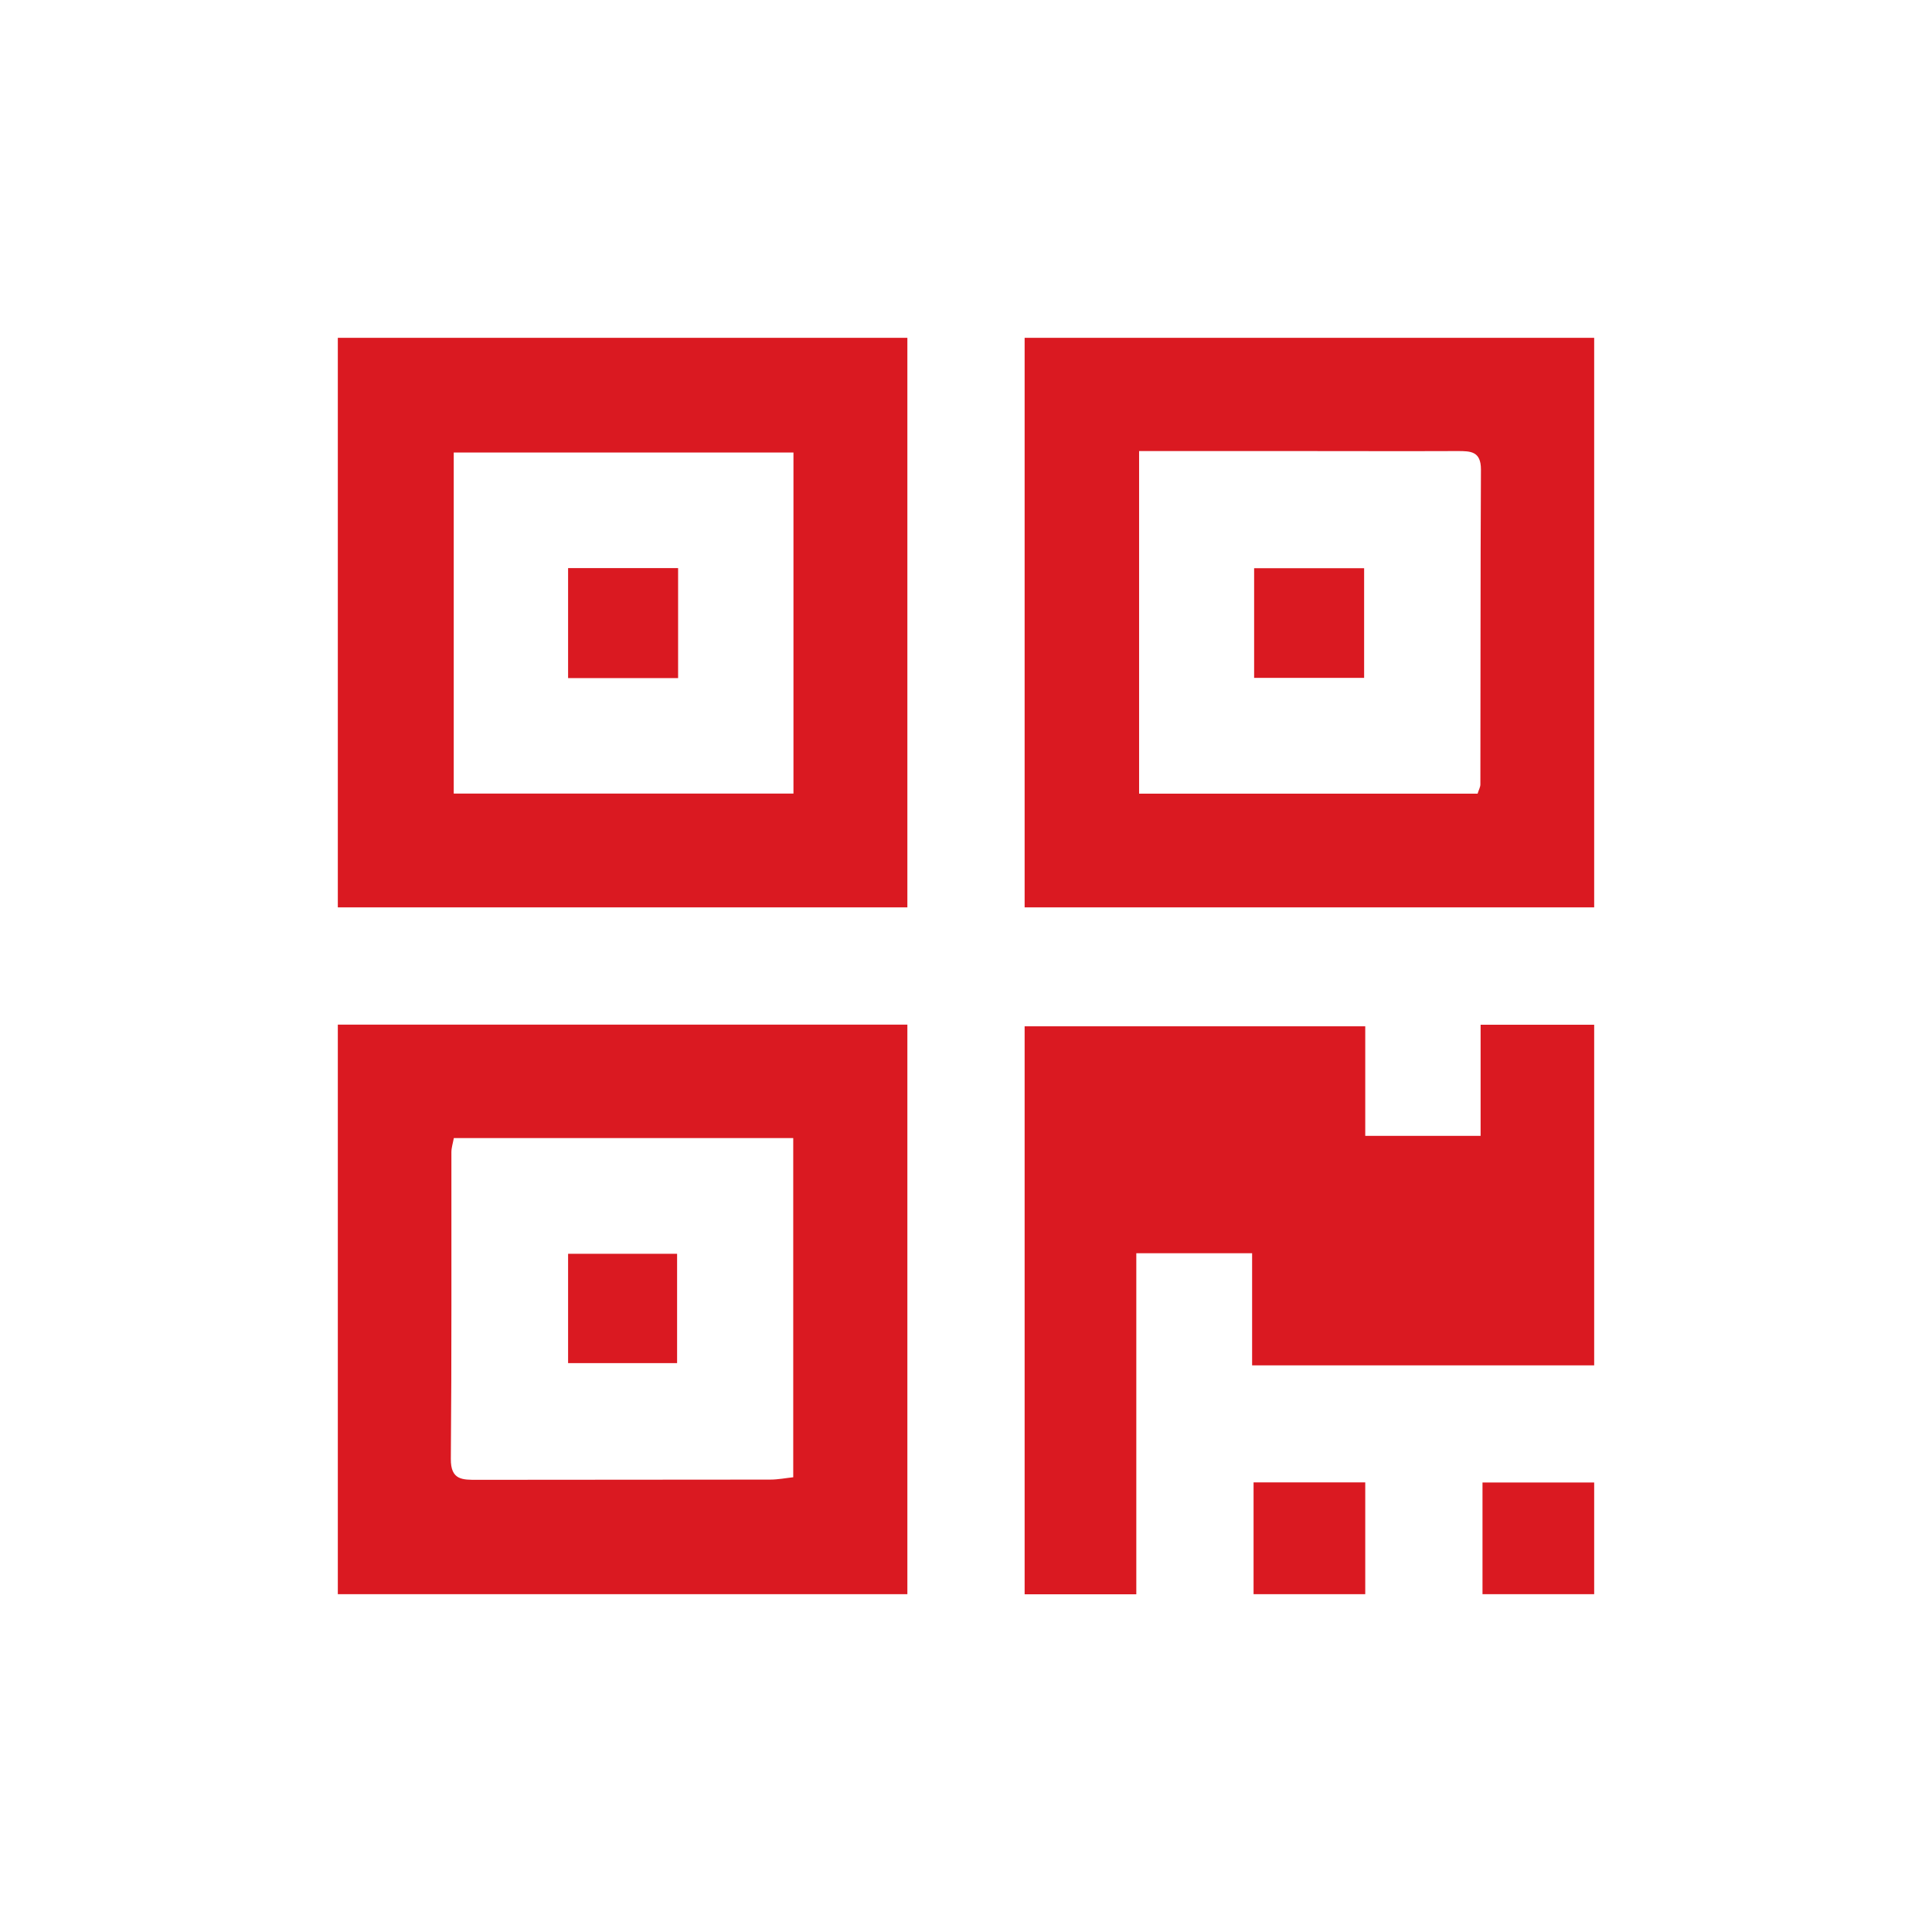
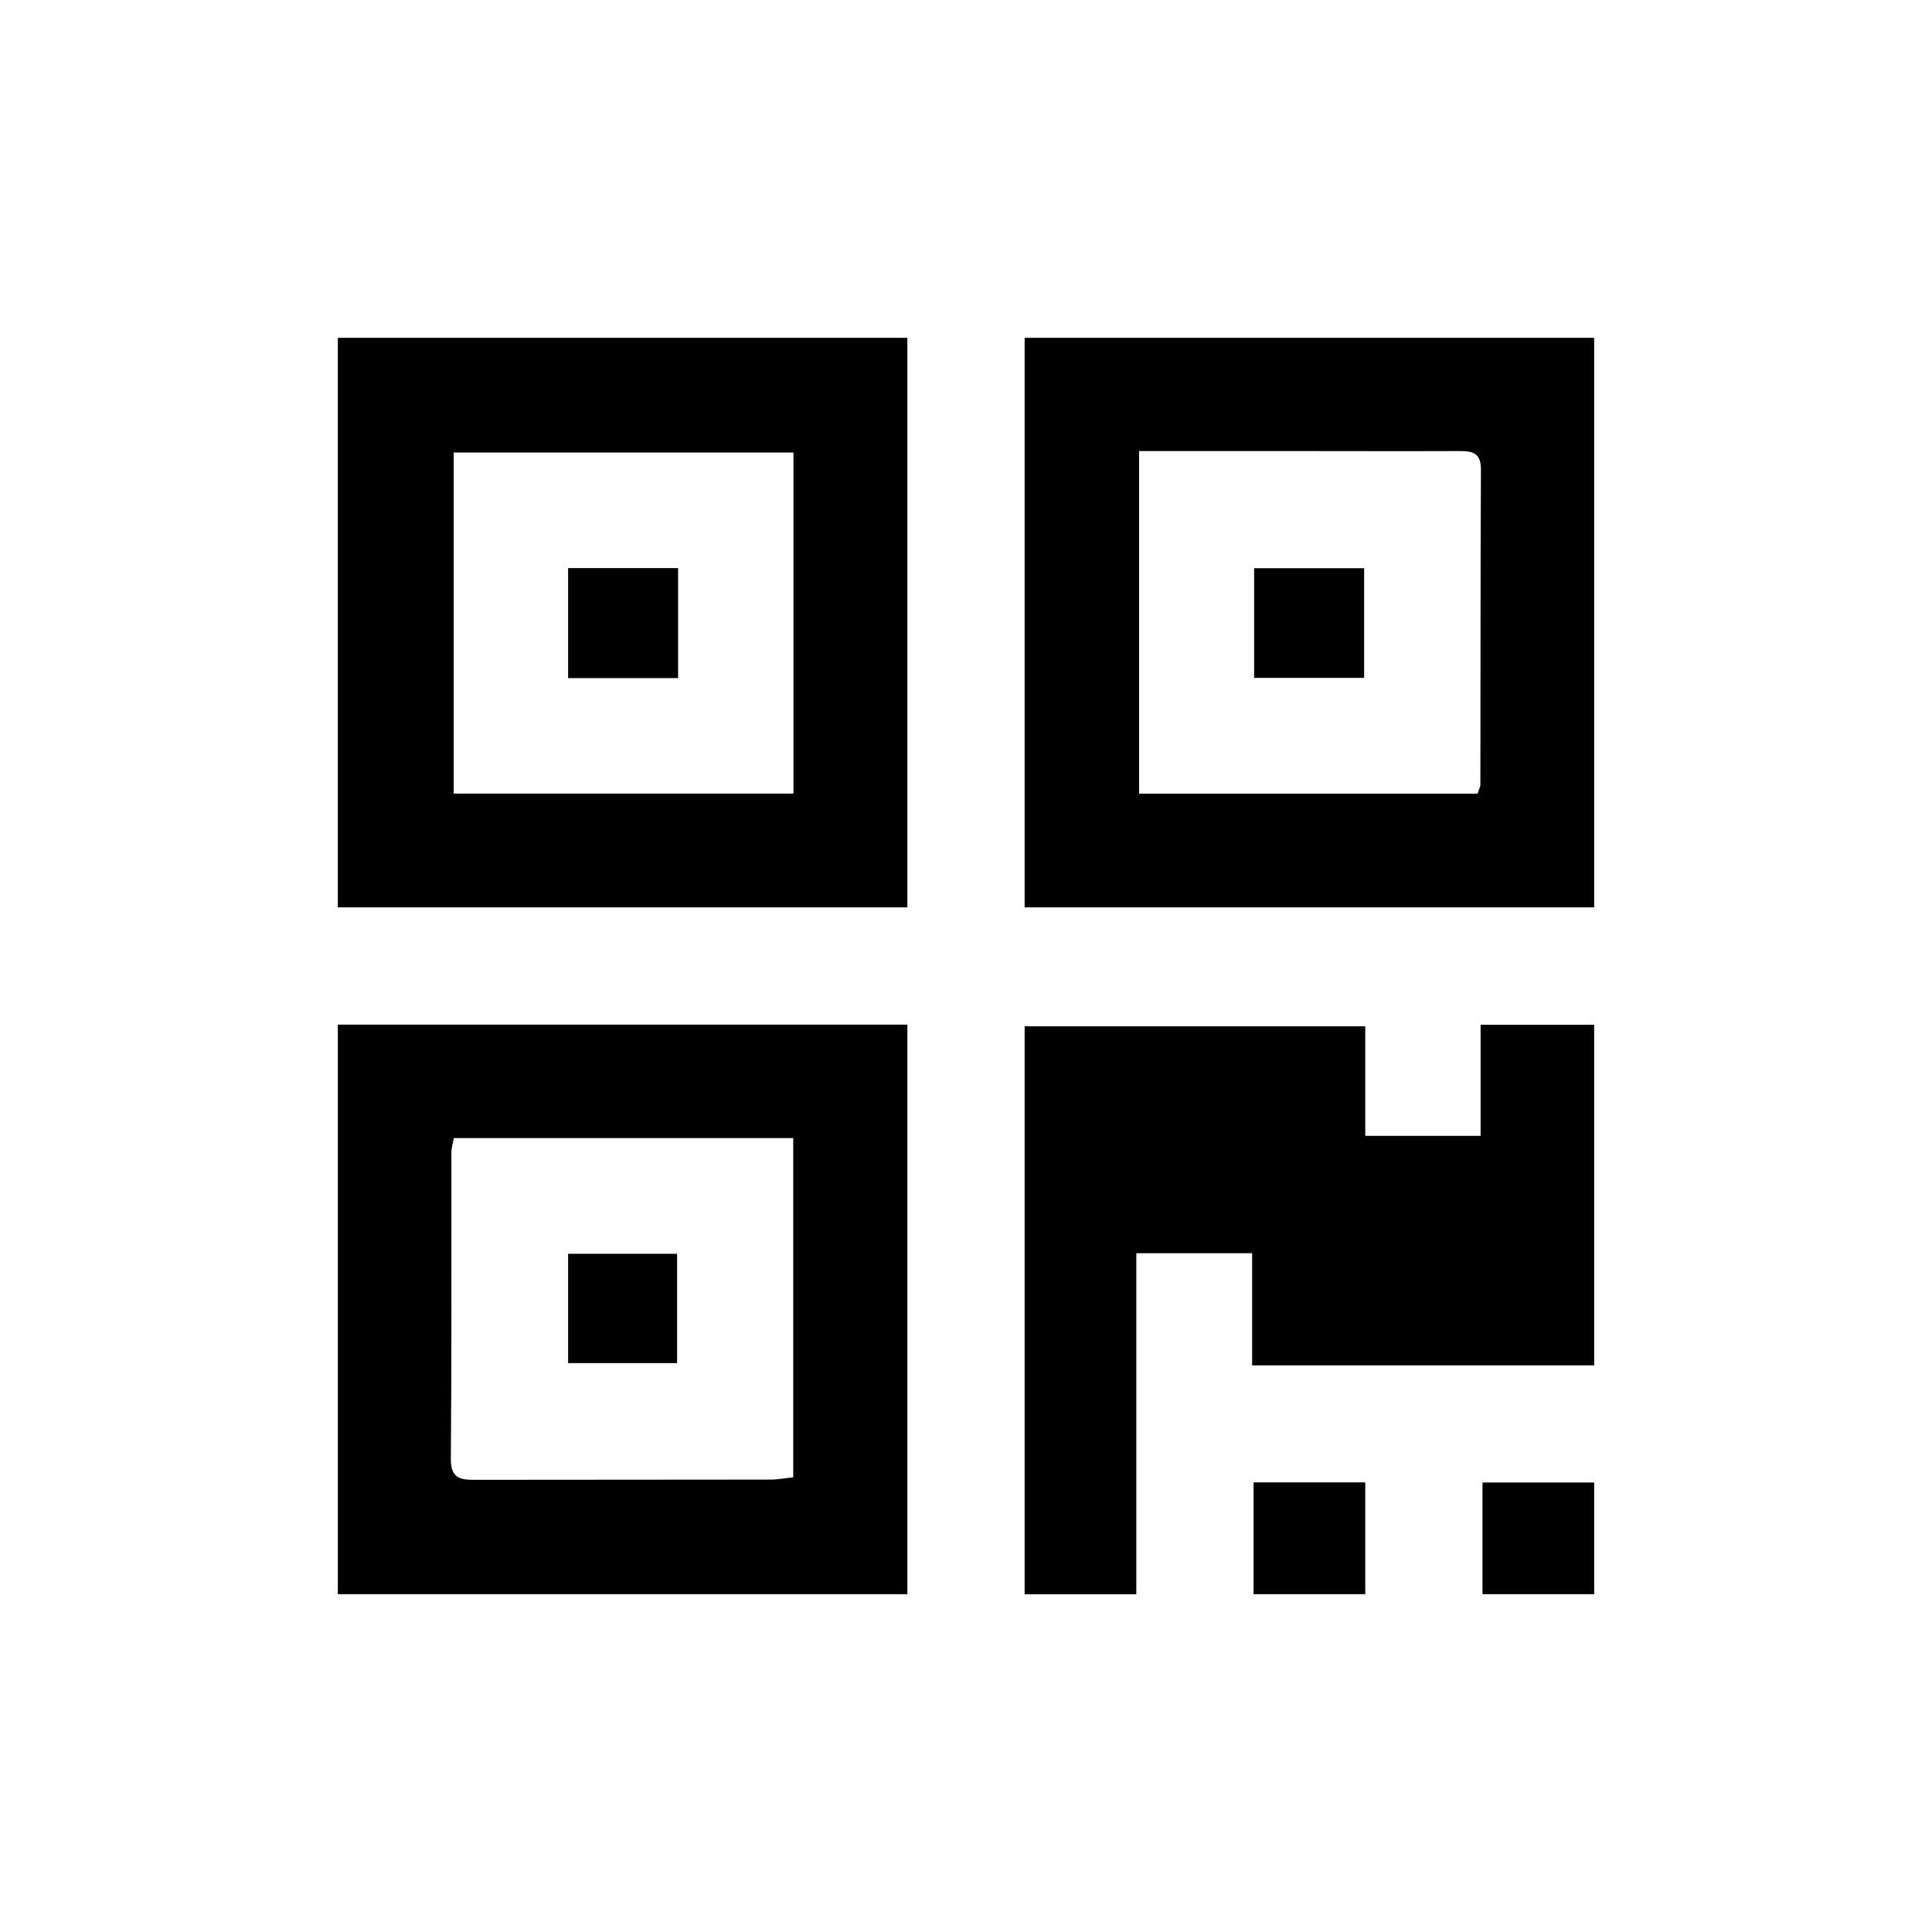
<svg xmlns="http://www.w3.org/2000/svg" id="uuid-a7978aa8-db07-4643-9127-8a0951a36bb3" viewBox="0 0 173 173">
-   <defs>
-     <style>.uuid-e0f3b70b-9f58-4282-b281-c00e07552696{fill:#da1921;}</style>
-   </defs>
  <path class="uuid-e0f3b70b-9f58-4282-b281-c00e07552696" d="M30.25,91.75h51v51H30.25v-51Zm10.39,10.15c-.09,.49-.22,.88-.22,1.27-.01,9.15,.03,18.3-.05,27.46-.02,1.93,1.06,1.88,2.39,1.88,8.74-.02,17.47,0,26.21-.02,.7,0,1.41-.14,2.06-.21v-30.37h-30.39Z" />
  <path class="uuid-e0f3b70b-9f58-4282-b281-c00e07552696" d="M81.25,30.25v51H30.25V30.25h51Zm-40.62,10.27v30.54h30.42v-30.54h-30.42Z" />
  <path class="uuid-e0f3b70b-9f58-4282-b281-c00e07552696" d="M142.75,81.25h-51V30.25h51v51Zm-40.75-40.85v30.67h30.31c.11-.36,.25-.59,.25-.83,.02-9.4,0-18.8,.05-28.2,0-1.63-.91-1.65-2.09-1.65-4.82,.02-9.65,0-14.47,0-4.64,0-9.28,0-14.05,0Z" />
  <path class="uuid-e0f3b70b-9f58-4282-b281-c00e07552696" d="M91.75,142.75v-50.85h30.5v9.81h10.33v-9.95h10.17v30.5h-30.63v-10.04h-10.37v30.54h-10Z" />
  <path class="uuid-e0f3b70b-9f58-4282-b281-c00e07552696" d="M112.25,142.75v-10.01h10v10.01h-10Z" />
  <path class="uuid-e0f3b70b-9f58-4282-b281-c00e07552696" d="M132.75,142.75v-10h10v10h-10Z" />
  <path class="uuid-e0f3b70b-9f58-4282-b281-c00e07552696" d="M50.87,122.06v-9.79h9.76v9.79h-9.76Z" />
  <path class="uuid-e0f3b70b-9f58-4282-b281-c00e07552696" d="M50.87,50.87h9.85v9.85h-9.85v-9.85Z" />
  <path class="uuid-e0f3b70b-9f58-4282-b281-c00e07552696" d="M122.15,50.88v9.82h-9.85v-9.82h9.85Z" />
</svg>
